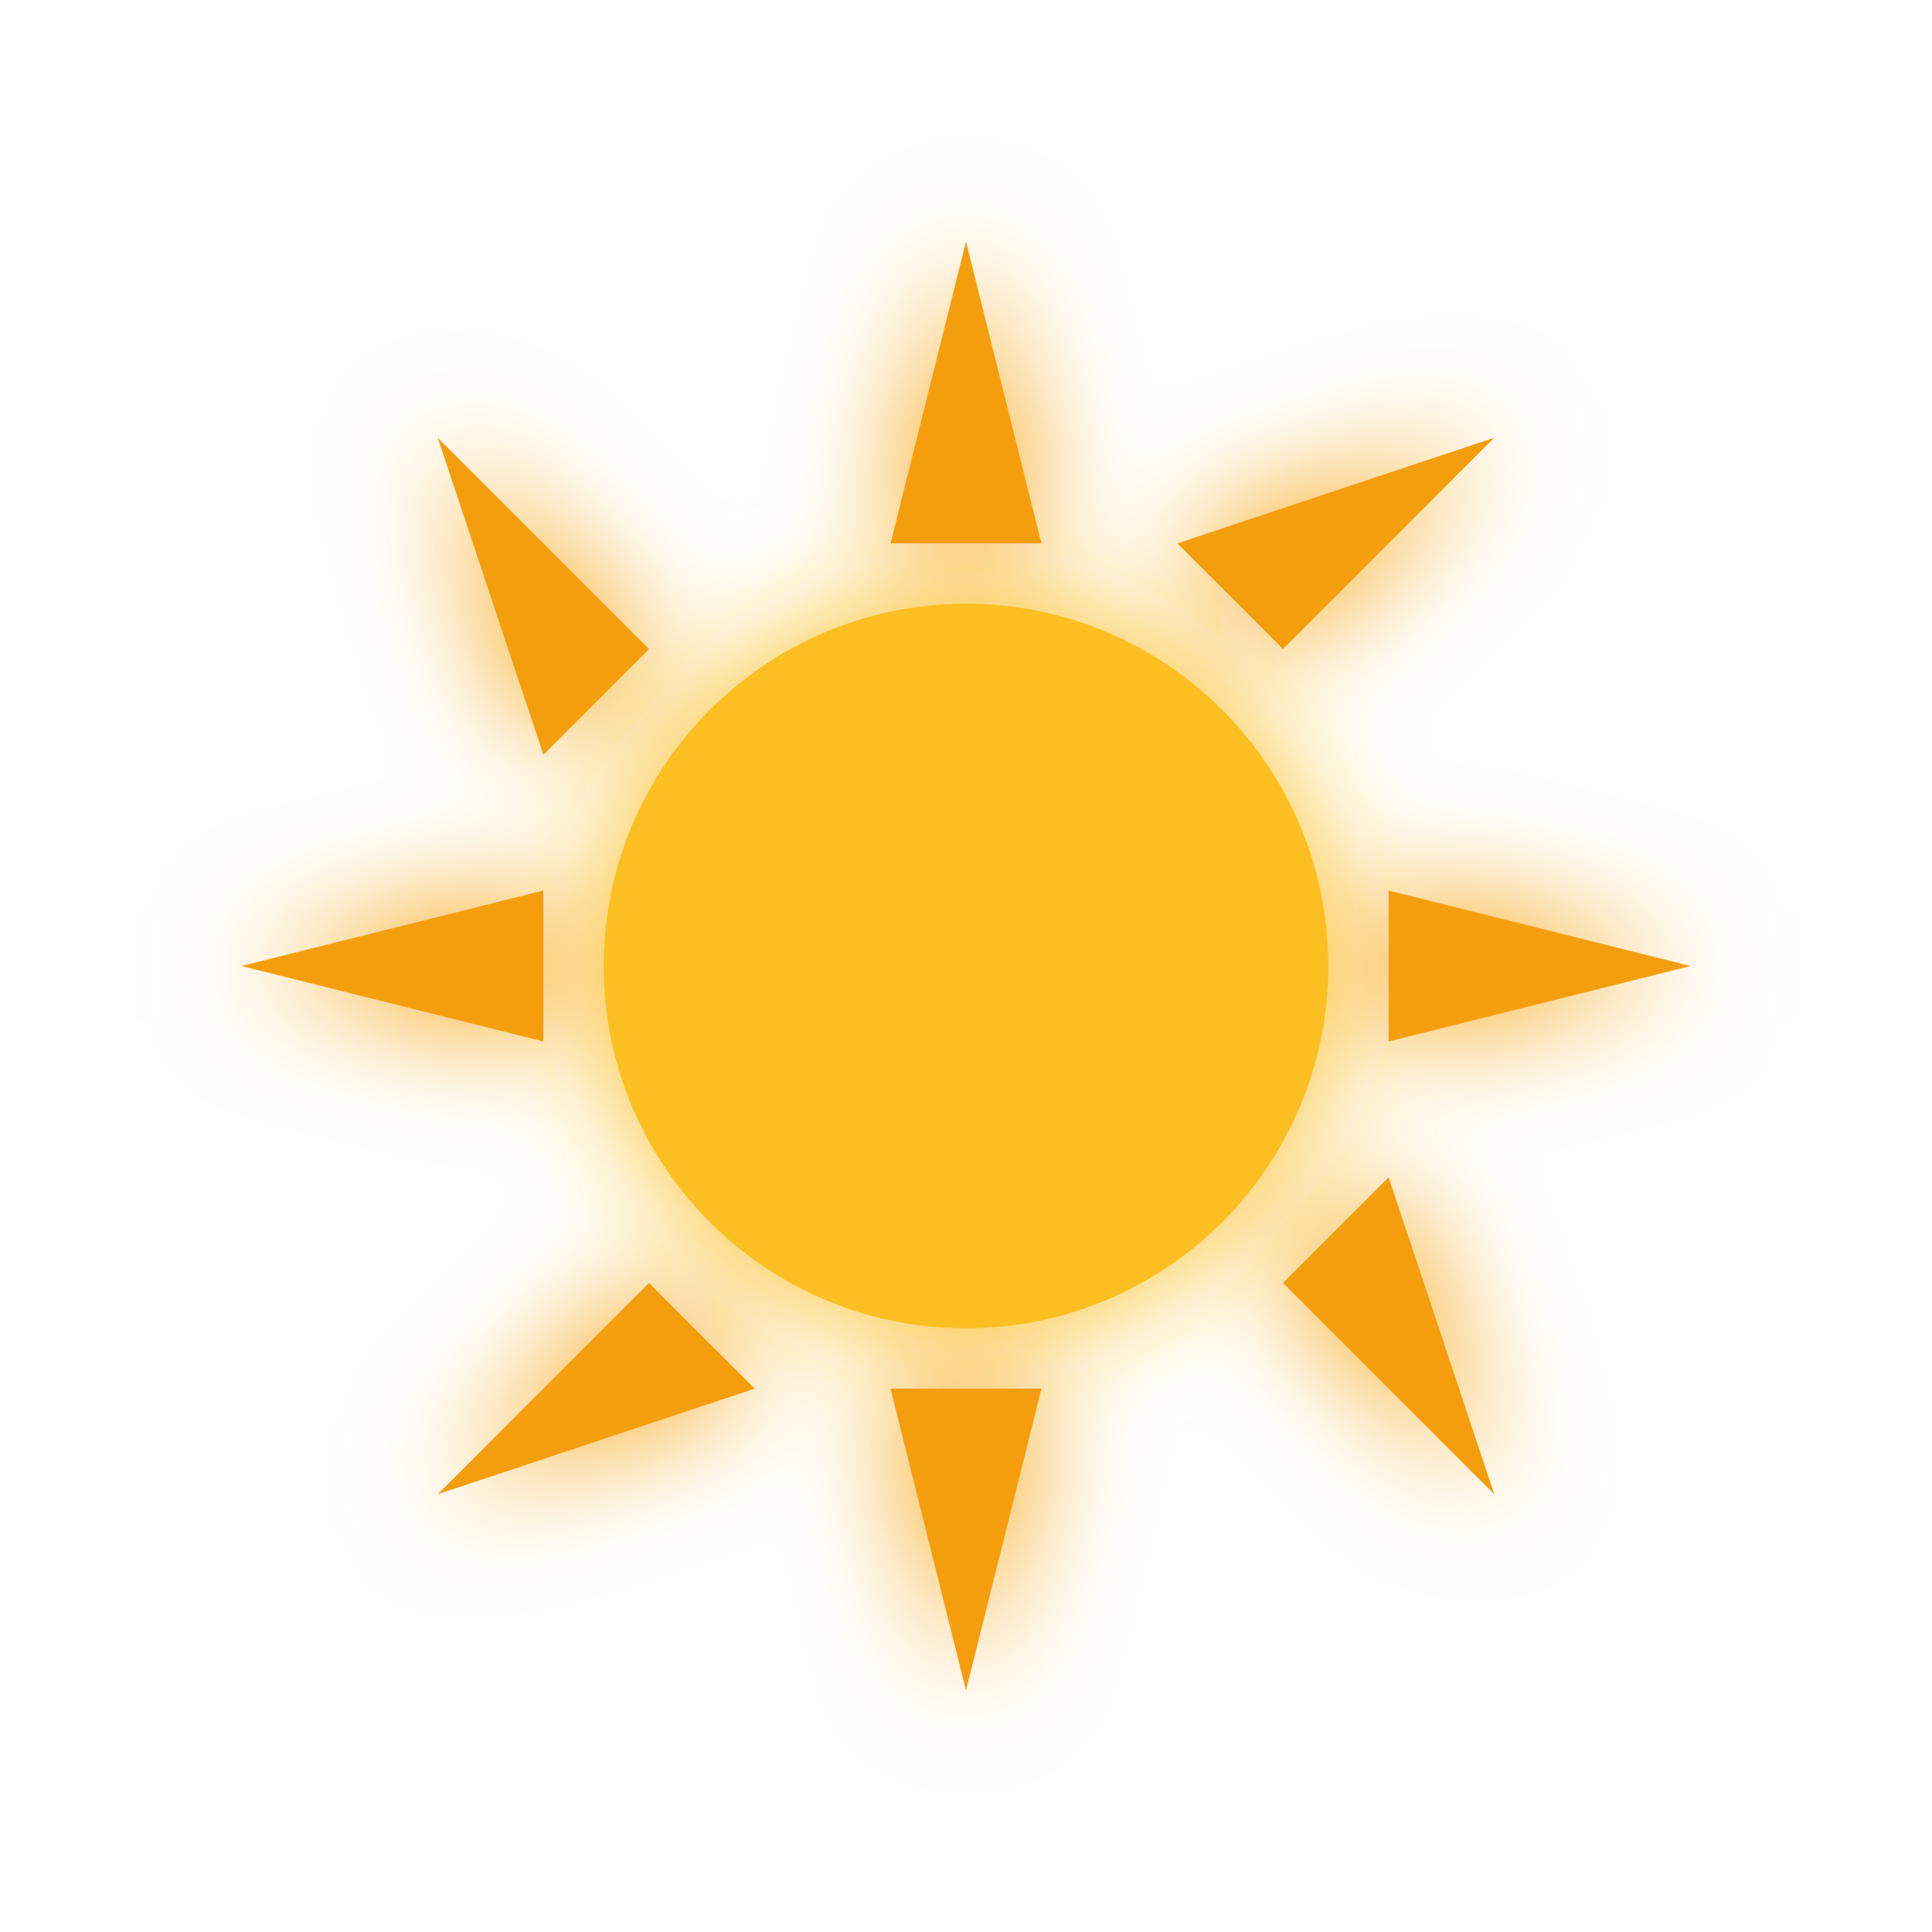
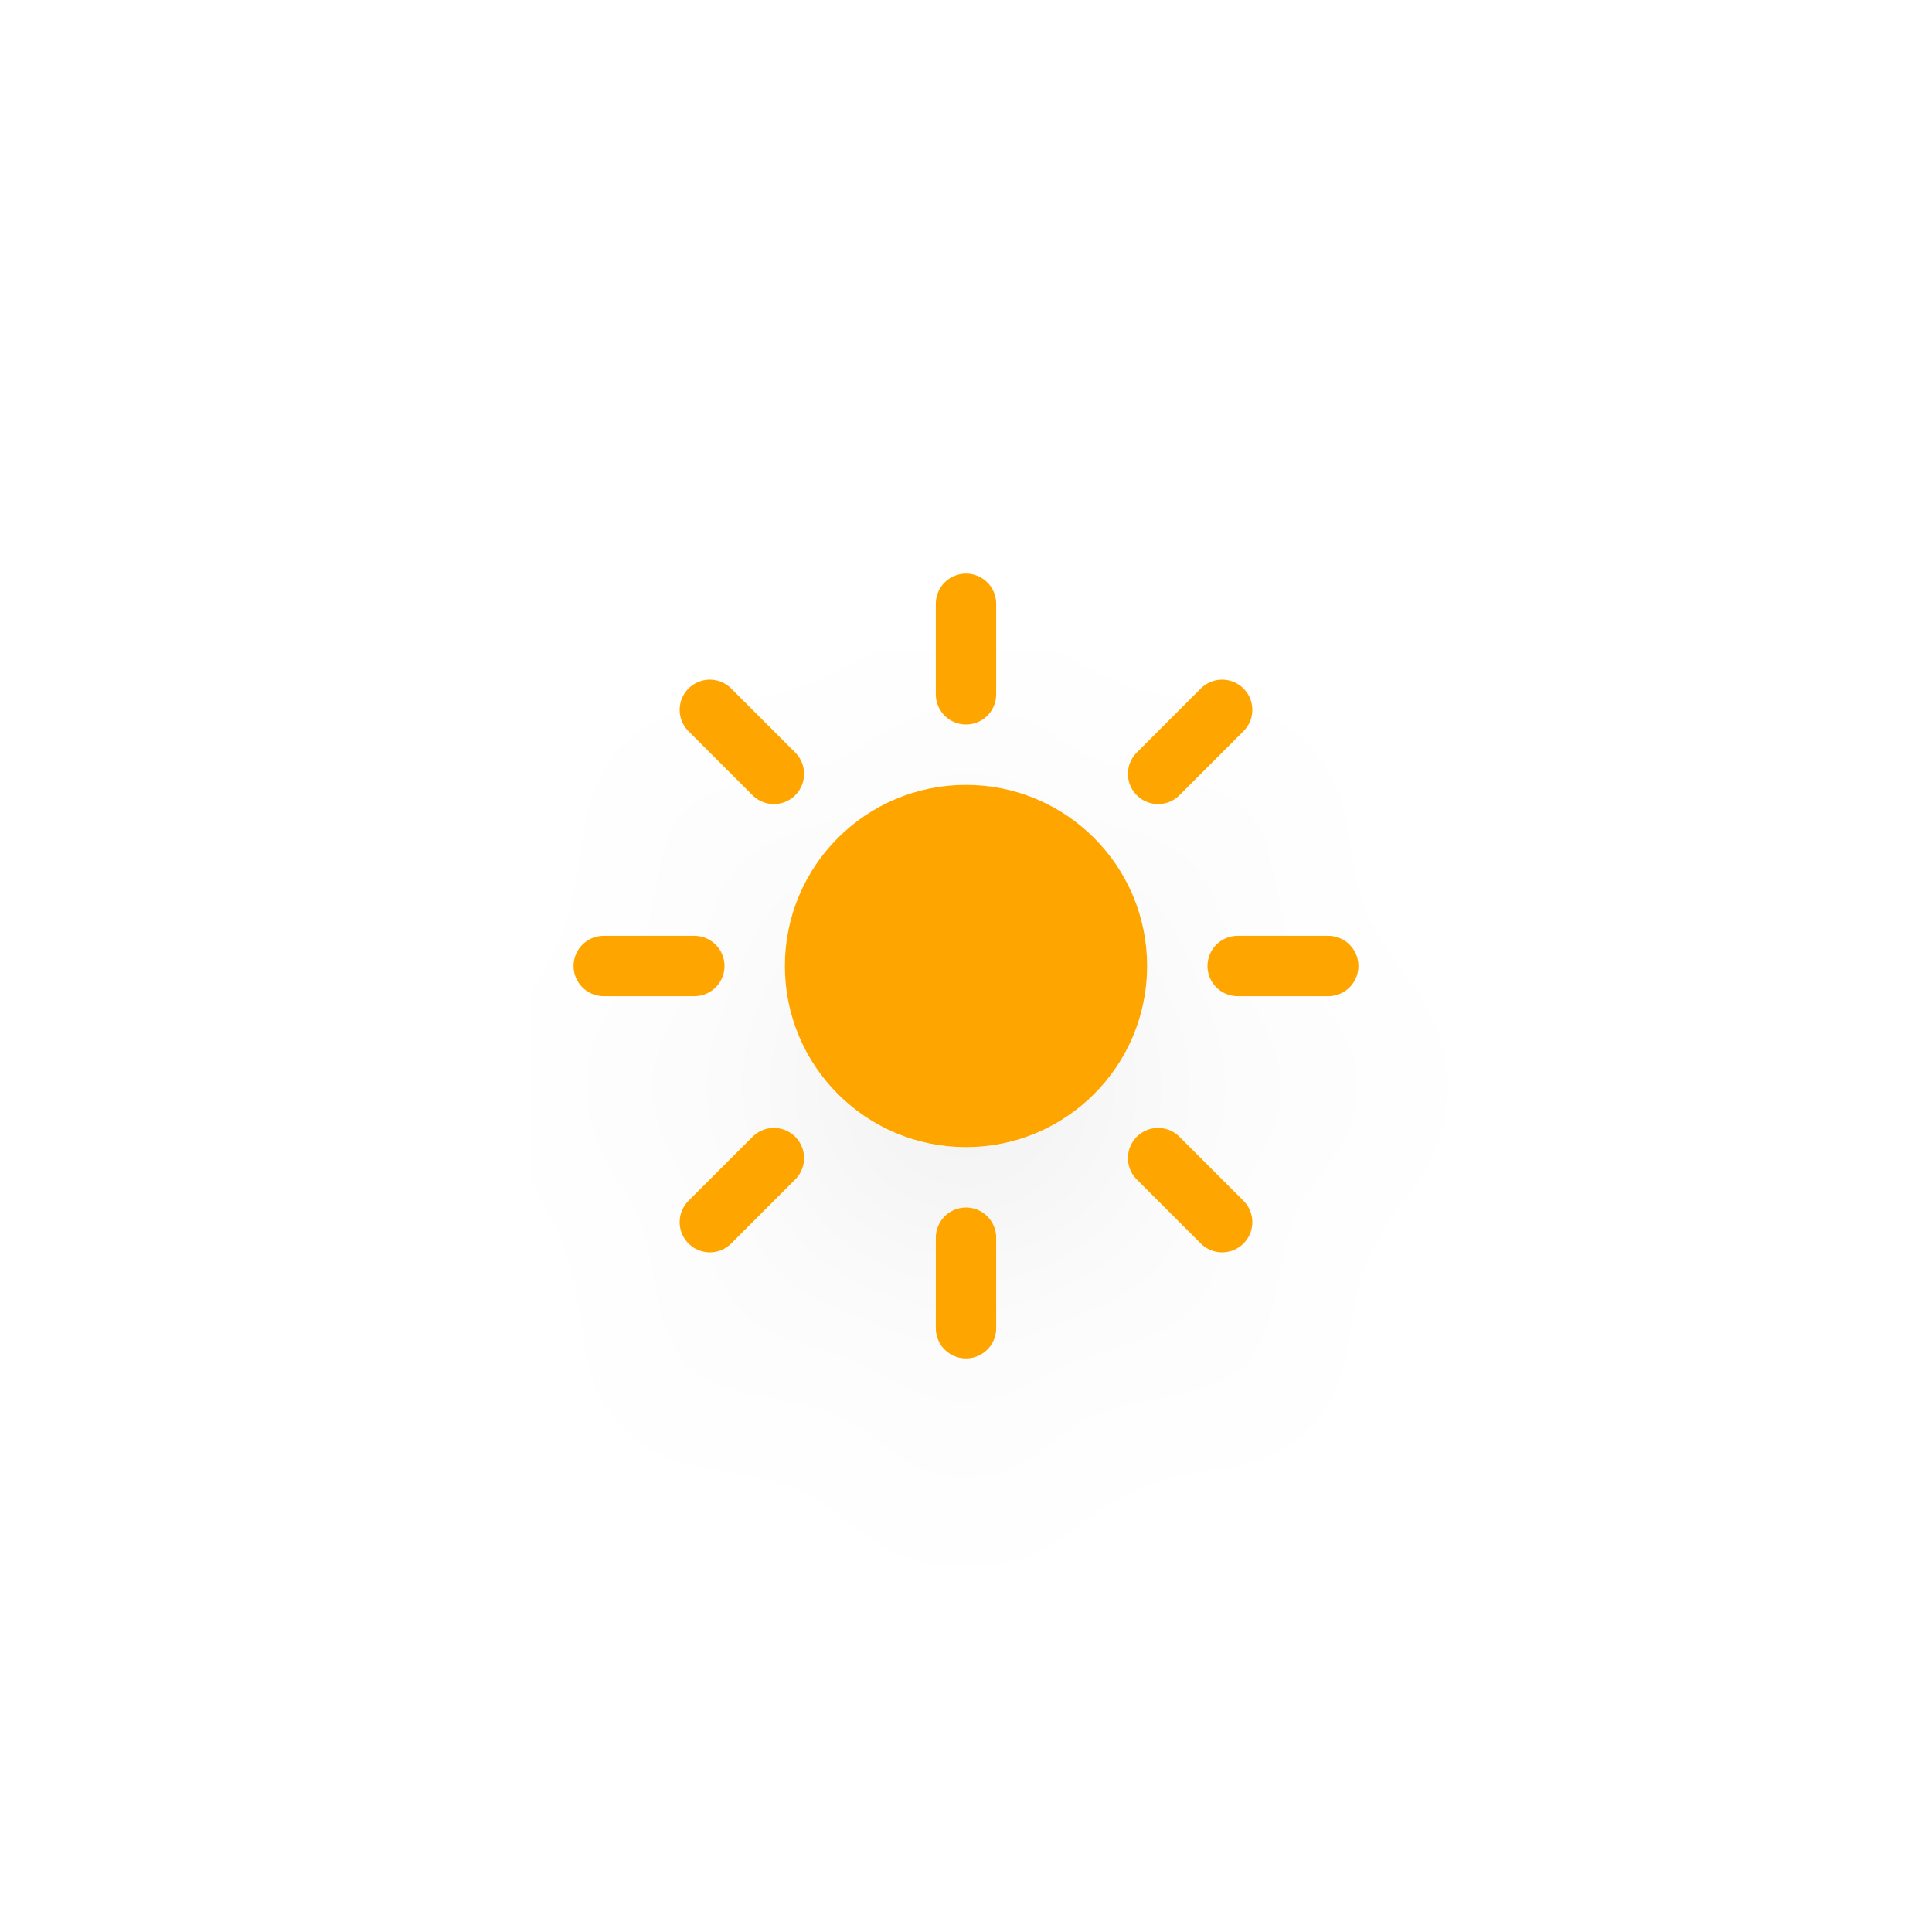
- <svg xmlns="http://www.w3.org/2000/svg" viewBox="0 0 64 64">
+ <svg xmlns="http://www.w3.org/2000/svg" version="1.1" width="64" height="64" viewbox="0 0 64 64">
  <defs>
-     <filter id="glow">
-       <feGaussianBlur stdDeviation="2" result="coloredBlur" />
+     <filter id="blur" width="200%" height="200%">
+       <feGaussianBlur in="SourceAlpha" stdDeviation="3" />
+       <feOffset dx="0" dy="4" result="offsetblur" />
+       <feComponentTransfer>
+         <feFuncA type="linear" slope="0.05" />
+       </feComponentTransfer>
      <feMerge>
-         <feMergeNode in="coloredBlur" />
+         <feMergeNode />
        <feMergeNode in="SourceGraphic" />
      </feMerge>
    </filter>
+     <style type="text/css">
+ /*
+ ** CLOUDS
+ */
+ @keyframes am-weather-cloud-1 {
+   0% {
+     -webkit-transform: translate(-5px,0px);
+        -moz-transform: translate(-5px,0px);
+         -ms-transform: translate(-5px,0px);
+             transform: translate(-5px,0px);
+   }
+ 
+   50% {
+     -webkit-transform: translate(10px,0px);
+        -moz-transform: translate(10px,0px);
+         -ms-transform: translate(10px,0px);
+             transform: translate(10px,0px);
+   }
+ 
+   100% {
+     -webkit-transform: translate(-5px,0px);
+        -moz-transform: translate(-5px,0px);
+         -ms-transform: translate(-5px,0px);
+             transform: translate(-5px,0px);
+   }
+ }
+ 
+ .am-weather-cloud-1 {
+   -webkit-animation-name: am-weather-cloud-1;
+      -moz-animation-name: am-weather-cloud-1;
+           animation-name: am-weather-cloud-1;
+   -webkit-animation-duration: 7s;
+      -moz-animation-duration: 7s;
+           animation-duration: 7s;
+   -webkit-animation-timing-function: linear;
+      -moz-animation-timing-function: linear;
+           animation-timing-function: linear;
+   -webkit-animation-iteration-count: infinite;
+      -moz-animation-iteration-count: infinite;
+           animation-iteration-count: infinite;
+ }
+ 
+ @keyframes am-weather-cloud-2 {
+   0% {
+     -webkit-transform: translate(0px,0px);
+        -moz-transform: translate(0px,0px);
+         -ms-transform: translate(0px,0px);
+             transform: translate(0px,0px);
+   }
+ 
+   50% {
+     -webkit-transform: translate(2px,0px);
+        -moz-transform: translate(2px,0px);
+         -ms-transform: translate(2px,0px);
+             transform: translate(2px,0px);
+   }
+ 
+   100% {
+     -webkit-transform: translate(0px,0px);
+        -moz-transform: translate(0px,0px);
+         -ms-transform: translate(0px,0px);
+             transform: translate(0px,0px);
+   }
+ }
+ 
+ .am-weather-cloud-2 {
+   -webkit-animation-name: am-weather-cloud-2;
+      -moz-animation-name: am-weather-cloud-2;
+           animation-name: am-weather-cloud-2;
+   -webkit-animation-duration: 3s;
+      -moz-animation-duration: 3s;
+           animation-duration: 3s;
+   -webkit-animation-timing-function: linear;
+      -moz-animation-timing-function: linear;
+           animation-timing-function: linear;
+   -webkit-animation-iteration-count: infinite;
+      -moz-animation-iteration-count: infinite;
+           animation-iteration-count: infinite;
+ }
+ 
+ /*
+ ** SUN
+ */
+ @keyframes am-weather-sun {
+   0% {
+     -webkit-transform: rotate(0deg);
+        -moz-transform: rotate(0deg);
+         -ms-transform: rotate(0deg);
+             transform: rotate(0deg);
+   }
+ 
+   100% {
+     -webkit-transform: rotate(360deg);
+        -moz-transform: rotate(360deg);
+         -ms-transform: rotate(360deg);
+             transform: rotate(360deg);
+   }
+ }
+ 
+ .am-weather-sun {
+   -webkit-animation-name: am-weather-sun;
+      -moz-animation-name: am-weather-sun;
+       -ms-animation-name: am-weather-sun;
+           animation-name: am-weather-sun;
+   -webkit-animation-duration: 9s;
+      -moz-animation-duration: 9s;
+       -ms-animation-duration: 9s;
+           animation-duration: 9s;
+   -webkit-animation-timing-function: linear;
+      -moz-animation-timing-function: linear;
+       -ms-animation-timing-function: linear;
+           animation-timing-function: linear;
+   -webkit-animation-iteration-count: infinite;
+      -moz-animation-iteration-count: infinite;
+       -ms-animation-iteration-count: infinite;
+           animation-iteration-count: infinite;
+ }
+ 
+ @keyframes am-weather-sun-shiny {
+   0% {
+     stroke-dasharray: 3px 10px;
+     stroke-dashoffset: 0px;
+   }
+ 
+   50% {
+     stroke-dasharray: 0.1px 10px;
+     stroke-dashoffset: -1px;
+   }
+ 
+   100% {
+     stroke-dasharray: 3px 10px;
+     stroke-dashoffset: 0px;
+   }
+ }
+ 
+ .am-weather-sun-shiny line {
+   -webkit-animation-name: am-weather-sun-shiny;
+      -moz-animation-name: am-weather-sun-shiny;
+       -ms-animation-name: am-weather-sun-shiny;
+           animation-name: am-weather-sun-shiny;
+   -webkit-animation-duration: 2s;
+      -moz-animation-duration: 2s;
+       -ms-animation-duration: 2s;
+           animation-duration: 2s;
+   -webkit-animation-timing-function: linear;
+      -moz-animation-timing-function: linear;
+       -ms-animation-timing-function: linear;
+           animation-timing-function: linear;
+   -webkit-animation-iteration-count: infinite;
+      -moz-animation-iteration-count: infinite;
+       -ms-animation-iteration-count: infinite;
+           animation-iteration-count: infinite;
+ }
+ 
+ 
+ 
+ 
+ /*
+ ** MOON
+ */
+ @keyframes am-weather-moon {
+   0% {
+     -webkit-transform: rotate(0deg);
+        -moz-transform: rotate(0deg);
+         -ms-transform: rotate(0deg);
+             transform: rotate(0deg);
+   }
+ 
+   50% {
+     -webkit-transform: rotate(15deg);
+        -moz-transform: rotate(15deg);
+         -ms-transform: rotate(15deg);
+             transform: rotate(15deg);
+   }
+ 
+   100% {
+     -webkit-transform: rotate(0deg);
+        -moz-transform: rotate(0deg);
+         -ms-transform: rotate(0deg);
+             transform: rotate(0deg);
+   }
+ }
+ 
+ .am-weather-moon {
+   -webkit-animation-name: am-weather-moon;
+      -moz-animation-name: am-weather-moon;
+       -ms-animation-name: am-weather-moon;
+           animation-name: am-weather-moon;
+   -webkit-animation-duration: 6s;
+      -moz-animation-duration: 6s;
+       -ms-animation-duration: 6s;
+           animation-duration: 6s;
+   -webkit-animation-timing-function: linear;
+      -moz-animation-timing-function: linear;
+       -ms-animation-timing-function: linear;
+           animation-timing-function: linear;
+   -webkit-animation-iteration-count: infinite;
+      -moz-animation-iteration-count: infinite;
+       -ms-animation-iteration-count: infinite;
+           animation-iteration-count: infinite;
+   -webkit-transform-origin: 12.5px 15.15px 0; /* TODO FF CENTER ISSUE */
+      -moz-transform-origin: 12.5px 15.15px 0; /* TODO FF CENTER ISSUE */
+       -ms-transform-origin: 12.5px 15.15px 0; /* TODO FF CENTER ISSUE */
+           transform-origin: 12.5px 15.15px 0; /* TODO FF CENTER ISSUE */
+ }
+ 
+ @keyframes am-weather-moon-star-1 {
+   0% {
+     opacity: 0;
+   }
+ 
+   100% {
+     opacity: 1;
+   }
+ }
+ 
+ .am-weather-moon-star-1 {
+   -webkit-animation-name: am-weather-moon-star-1;
+      -moz-animation-name: am-weather-moon-star-1;
+       -ms-animation-name: am-weather-moon-star-1;
+           animation-name: am-weather-moon-star-1;
+   -webkit-animation-delay: 3s;
+      -moz-animation-delay: 3s;
+       -ms-animation-delay: 3s;
+           animation-delay: 3s;
+   -webkit-animation-duration: 5s;
+      -moz-animation-duration: 5s;
+       -ms-animation-duration: 5s;
+           animation-duration: 5s;
+   -webkit-animation-timing-function: linear;
+      -moz-animation-timing-function: linear;
+       -ms-animation-timing-function: linear;
+           animation-timing-function: linear;
+   -webkit-animation-iteration-count: 1;
+      -moz-animation-iteration-count: 1;
+       -ms-animation-iteration-count: 1;
+           animation-iteration-count: 1;
+ }
+ 
+ @keyframes am-weather-moon-star-2 {
+   0% {
+     opacity: 0;
+   }
+ 
+   100% {
+     opacity: 1;
+   }
+ }
+ 
+ .am-weather-moon-star-2 {
+   -webkit-animation-name: am-weather-moon-star-2;
+      -moz-animation-name: am-weather-moon-star-2;
+       -ms-animation-name: am-weather-moon-star-2;
+           animation-name: am-weather-moon-star-2;
+   -webkit-animation-delay: 5s;
+      -moz-animation-delay: 5s;
+       -ms-animation-delay: 5s;
+           animation-delay: 5s;
+   -webkit-animation-duration: 4s;
+      -moz-animation-duration: 4s;
+       -ms-animation-duration: 4s;
+           animation-duration: 4s;
+   -webkit-animation-timing-function: linear;
+      -moz-animation-timing-function: linear;
+       -ms-animation-timing-function: linear;
+           animation-timing-function: linear;
+   -webkit-animation-iteration-count: 1;
+      -moz-animation-iteration-count: 1;
+       -ms-animation-iteration-count: 1;
+           animation-iteration-count: 1;
+ }
+ 
+ /*
+ ** RAIN
+ */
+ @keyframes am-weather-rain {
+   0% {
+     stroke-dashoffset: 0;
+   }
+ 
+   100% {
+     stroke-dashoffset: -100;
+   }
+ }
+ 
+ .am-weather-rain-1 {
+   -webkit-animation-name: am-weather-rain;
+      -moz-animation-name: am-weather-rain;
+       -ms-animation-name: am-weather-rain;
+           animation-name: am-weather-rain;
+   -webkit-animation-duration: 8s;
+      -moz-animation-duration: 8s;
+       -ms-animation-duration: 8s;
+           animation-duration: 8s;
+   -webkit-animation-timing-function: linear;
+      -moz-animation-timing-function: linear;
+       -ms-animation-timing-function: linear;
+           animation-timing-function: linear;
+   -webkit-animation-iteration-count: infinite;
+      -moz-animation-iteration-count: infinite;
+       -ms-animation-iteration-count: infinite;
+           animation-iteration-count: infinite;
+ }
+ 
+ .am-weather-rain-2 {
+   -webkit-animation-name: am-weather-rain;
+      -moz-animation-name: am-weather-rain;
+       -ms-animation-name: am-weather-rain;
+           animation-name: am-weather-rain;
+   -webkit-animation-delay: 0.25s;
+      -moz-animation-delay: 0.25s;
+       -ms-animation-delay: 0.25s;
+           animation-delay: 0.25s;
+   -webkit-animation-duration: 8s;
+      -moz-animation-duration: 8s;
+       -ms-animation-duration: 8s;
+           animation-duration: 8s;
+   -webkit-animation-timing-function: linear;
+      -moz-animation-timing-function: linear;
+       -ms-animation-timing-function: linear;
+           animation-timing-function: linear;
+   -webkit-animation-iteration-count: infinite;
+      -moz-animation-iteration-count: infinite;
+       -ms-animation-iteration-count: infinite;
+           animation-iteration-count: infinite;
+ }
+ 
+ 
+ /*
+ ** SNOW
+ */
+ @keyframes am-weather-snow {
+   0% {
+     -webkit-transform: translateX(0) translateY(0);
+        -moz-transform: translateX(0) translateY(0);
+         -ms-transform: translateX(0) translateY(0);
+             transform: translateX(0) translateY(0);
+   }
+ 
+   33.33% {
+     -webkit-transform: translateX(-1.2px) translateY(2px);
+        -moz-transform: translateX(-1.2px) translateY(2px);
+         -ms-transform: translateX(-1.2px) translateY(2px);
+             transform: translateX(-1.2px) translateY(2px);
+   }
+ 
+   66.66% {
+     -webkit-transform: translateX(1.4px) translateY(4px);
+        -moz-transform: translateX(1.4px) translateY(4px);
+         -ms-transform: translateX(1.4px) translateY(4px);
+             transform: translateX(1.4px) translateY(4px);
+     opacity: 1;
+   }
+ 
+   100% {
+     -webkit-transform: translateX(-1.6px) translateY(6px);
+        -moz-transform: translateX(-1.6px) translateY(6px);
+         -ms-transform: translateX(-1.6px) translateY(6px);
+             transform: translateX(-1.6px) translateY(6px);
+     opacity: 0;
+   }
+ }
+ 
+ @keyframes am-weather-snow-reverse {
+   0% {
+     -webkit-transform: translateX(0) translateY(0);
+        -moz-transform: translateX(0) translateY(0);
+         -ms-transform: translateX(0) translateY(0);
+             transform: translateX(0) translateY(0);
+   }
+ 
+   33.33% {
+     -webkit-transform: translateX(1.2px) translateY(2px);
+        -moz-transform: translateX(1.2px) translateY(2px);
+         -ms-transform: translateX(1.2px) translateY(2px);
+             transform: translateX(1.2px) translateY(2px);
+   }
+ 
+   66.66% {
+     -webkit-transform: translateX(-1.4px) translateY(4px);
+        -moz-transform: translateX(-1.4px) translateY(4px);
+         -ms-transform: translateX(-1.4px) translateY(4px);
+             transform: translateX(-1.4px) translateY(4px);
+     opacity: 1;
+   }
+ 
+   100% {
+     -webkit-transform: translateX(1.6px) translateY(6px);
+        -moz-transform: translateX(1.6px) translateY(6px);
+         -ms-transform: translateX(1.6px) translateY(6px);
+             transform: translateX(1.6px) translateY(6px);
+     opacity: 0;
+   }
+ }
+ 
+ .am-weather-snow-1 {
+   -webkit-animation-name: am-weather-snow;
+      -moz-animation-name: am-weather-snow;
+       -ms-animation-name: am-weather-snow;
+           animation-name: am-weather-snow;
+   -webkit-animation-duration: 2s;
+      -moz-animation-duration: 2s;
+       -ms-animation-duration: 2s;
+           animation-duration: 2s;
+   -webkit-animation-timing-function: linear;
+      -moz-animation-timing-function: linear;
+       -ms-animation-timing-function: linear;
+           animation-timing-function: linear;
+   -webkit-animation-iteration-count: infinite;
+      -moz-animation-iteration-count: infinite;
+       -ms-animation-iteration-count: infinite;
+           animation-iteration-count: infinite;
+ }
+ 
+ .am-weather-snow-2 {
+   -webkit-animation-name: am-weather-snow;
+      -moz-animation-name: am-weather-snow;
+       -ms-animation-name: am-weather-snow;
+           animation-name: am-weather-snow;
+   -webkit-animation-delay: 1.2s;
+      -moz-animation-delay: 1.2s;
+       -ms-animation-delay: 1.2s;
+           animation-delay: 1.2s;
+   -webkit-animation-duration: 2s;
+      -moz-animation-duration: 2s;
+       -ms-animation-duration: 2s;
+           animation-duration: 2s;
+   -webkit-animation-timing-function: linear;
+      -moz-animation-timing-function: linear;
+       -ms-animation-timing-function: linear;
+           animation-timing-function: linear;
+   -webkit-animation-iteration-count: infinite;
+      -moz-animation-iteration-count: infinite;
+       -ms-animation-iteration-count: infinite;
+           animation-iteration-count: infinite;
+ }
+ 
+ .am-weather-snow-3 {
+   -webkit-animation-name: am-weather-snow-reverse;
+      -moz-animation-name: am-weather-snow-reverse;
+       -ms-animation-name: am-weather-snow-reverse;
+           animation-name: am-weather-snow-reverse;
+   -webkit-animation-duration: 2s;
+      -moz-animation-duration: 2s;
+       -ms-animation-duration: 2s;
+           animation-duration: 2s;
+   -webkit-animation-timing-function: linear;
+      -moz-animation-timing-function: linear;
+       -ms-animation-timing-function: linear;
+           animation-timing-function: linear;
+   -webkit-animation-iteration-count: infinite;
+      -moz-animation-iteration-count: infinite;
+       -ms-animation-iteration-count: infinite;
+           animation-iteration-count: infinite;
+ }
+ 
+ /*
+ ** EASING
+ */
+ .am-weather-easing-ease-in-out {
+   -webkit-animation-timing-function: ease-in-out;
+      -moz-animation-timing-function: ease-in-out;
+       -ms-animation-timing-function: ease-in-out;
+           animation-timing-function: ease-in-out;
+ }
+ 
+         </style>
  </defs>
-   <g filter="url(#glow)">
-     <circle cx="32" cy="32" r="12" fill="#fbbf24" />
-     <g fill="#f59e0b">
-       <path d="M32 8l-2.5 10h5z" />
-       <path d="M32 56l-2.5-10h5z" />
-       <path d="M8 32l10-2.5v5z" />
-       <path d="M56 32l-10-2.5v5z" />
-       <path d="M14.5 14.5l7 7-3.5 3.5z" />
-       <path d="M49.5 49.5l-7-7 3.5-3.5z" />
-       <path d="M14.5 49.5l7-7 3.5 3.5z" />
-       <path d="M49.5 14.5l-7 7-3.5-3.5z" />
+   <g filter="url(#blur)" id="day">
+     <g transform="translate(32,32)">
+       <g class="am-weather-sun am-weather-sun-shiny am-weather-easing-ease-in-out">
+         <g>
+           <line fill="none" stroke="orange" stroke-linecap="round" stroke-width="2" transform="translate(0,9)" x1="0" x2="0" y1="0" y2="3" />
+         </g>
+         <g transform="rotate(45)">
+           <line fill="none" stroke="orange" stroke-linecap="round" stroke-width="2" transform="translate(0,9)" x1="0" x2="0" y1="0" y2="3" />
+         </g>
+         <g transform="rotate(90)">
+           <line fill="none" stroke="orange" stroke-linecap="round" stroke-width="2" transform="translate(0,9)" x1="0" x2="0" y1="0" y2="3" />
+         </g>
+         <g transform="rotate(135)">
+           <line fill="none" stroke="orange" stroke-linecap="round" stroke-width="2" transform="translate(0,9)" x1="0" x2="0" y1="0" y2="3" />
+         </g>
+         <g transform="rotate(180)">
+           <line fill="none" stroke="orange" stroke-linecap="round" stroke-width="2" transform="translate(0,9)" x1="0" x2="0" y1="0" y2="3" />
+         </g>
+         <g transform="rotate(225)">
+           <line fill="none" stroke="orange" stroke-linecap="round" stroke-width="2" transform="translate(0,9)" x1="0" x2="0" y1="0" y2="3" />
+         </g>
+         <g transform="rotate(270)">
+           <line fill="none" stroke="orange" stroke-linecap="round" stroke-width="2" transform="translate(0,9)" x1="0" x2="0" y1="0" y2="3" />
+         </g>
+         <g transform="rotate(315)">
+           <line fill="none" stroke="orange" stroke-linecap="round" stroke-width="2" transform="translate(0,9)" x1="0" x2="0" y1="0" y2="3" />
+         </g>
+       </g>
+       <circle cx="0" cy="0" fill="orange" r="5" stroke="orange" stroke-width="2" />
    </g>
  </g>
</svg>
